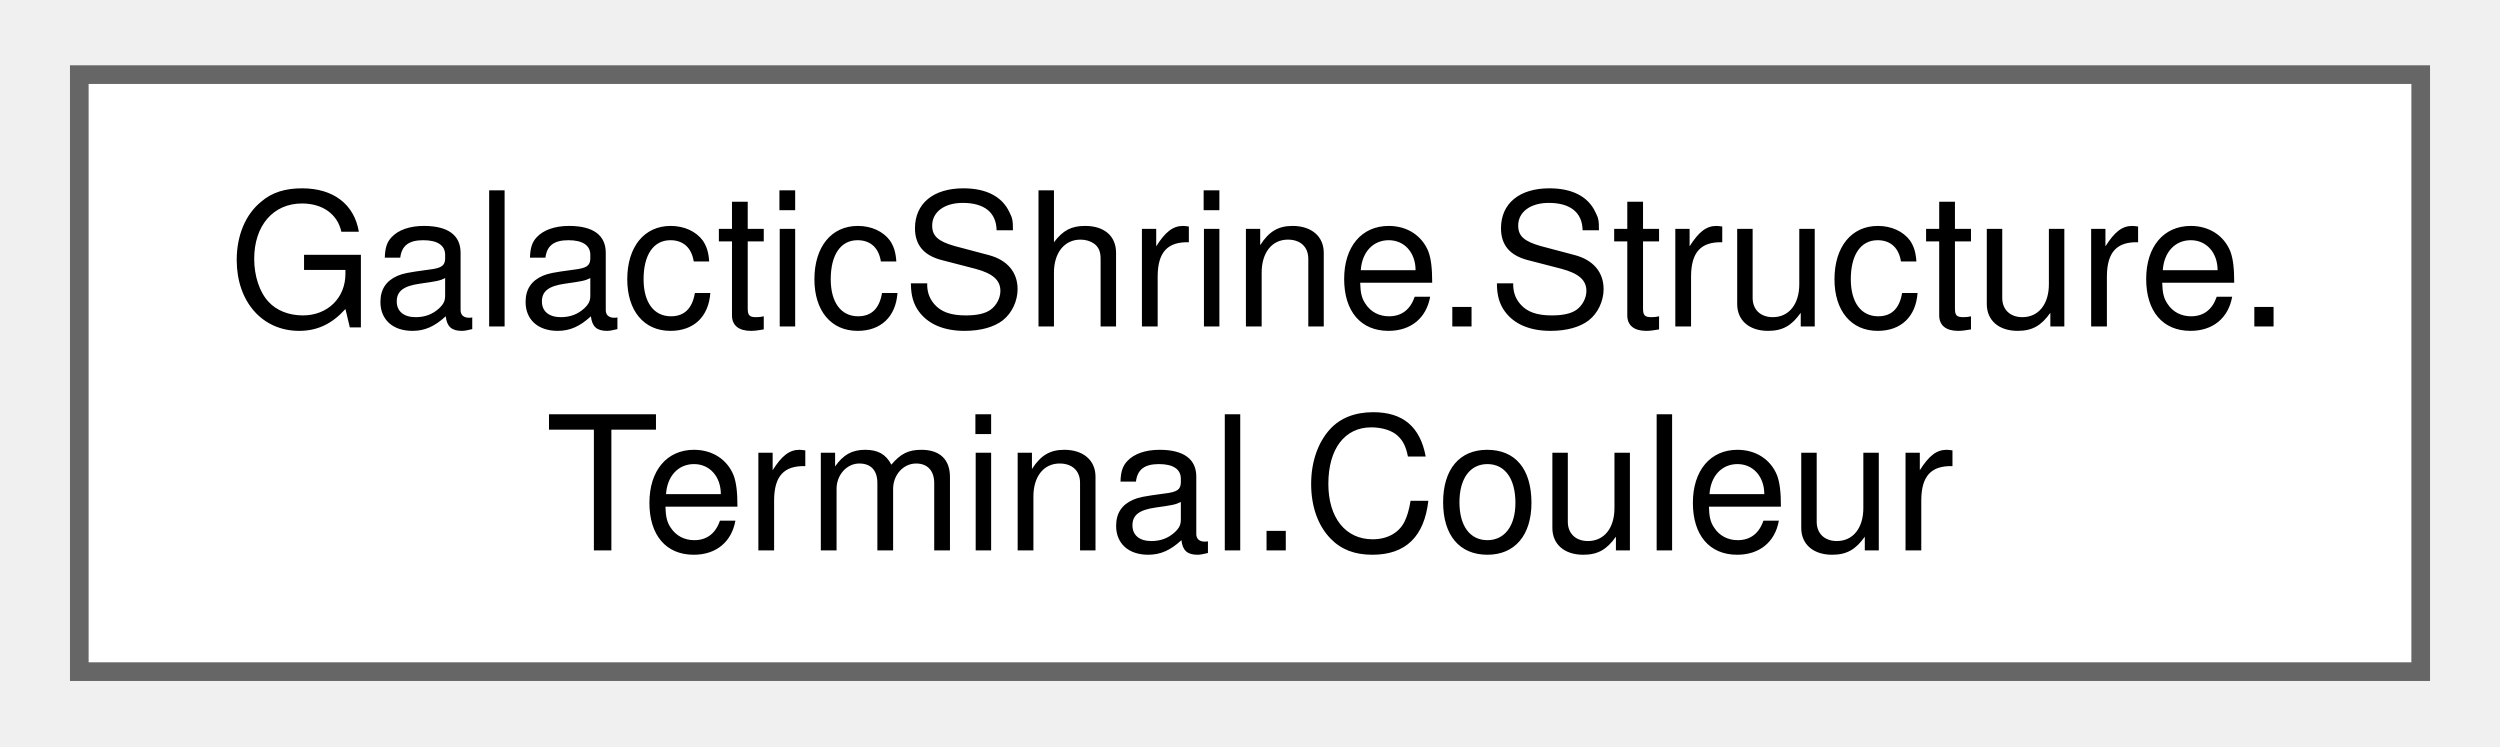
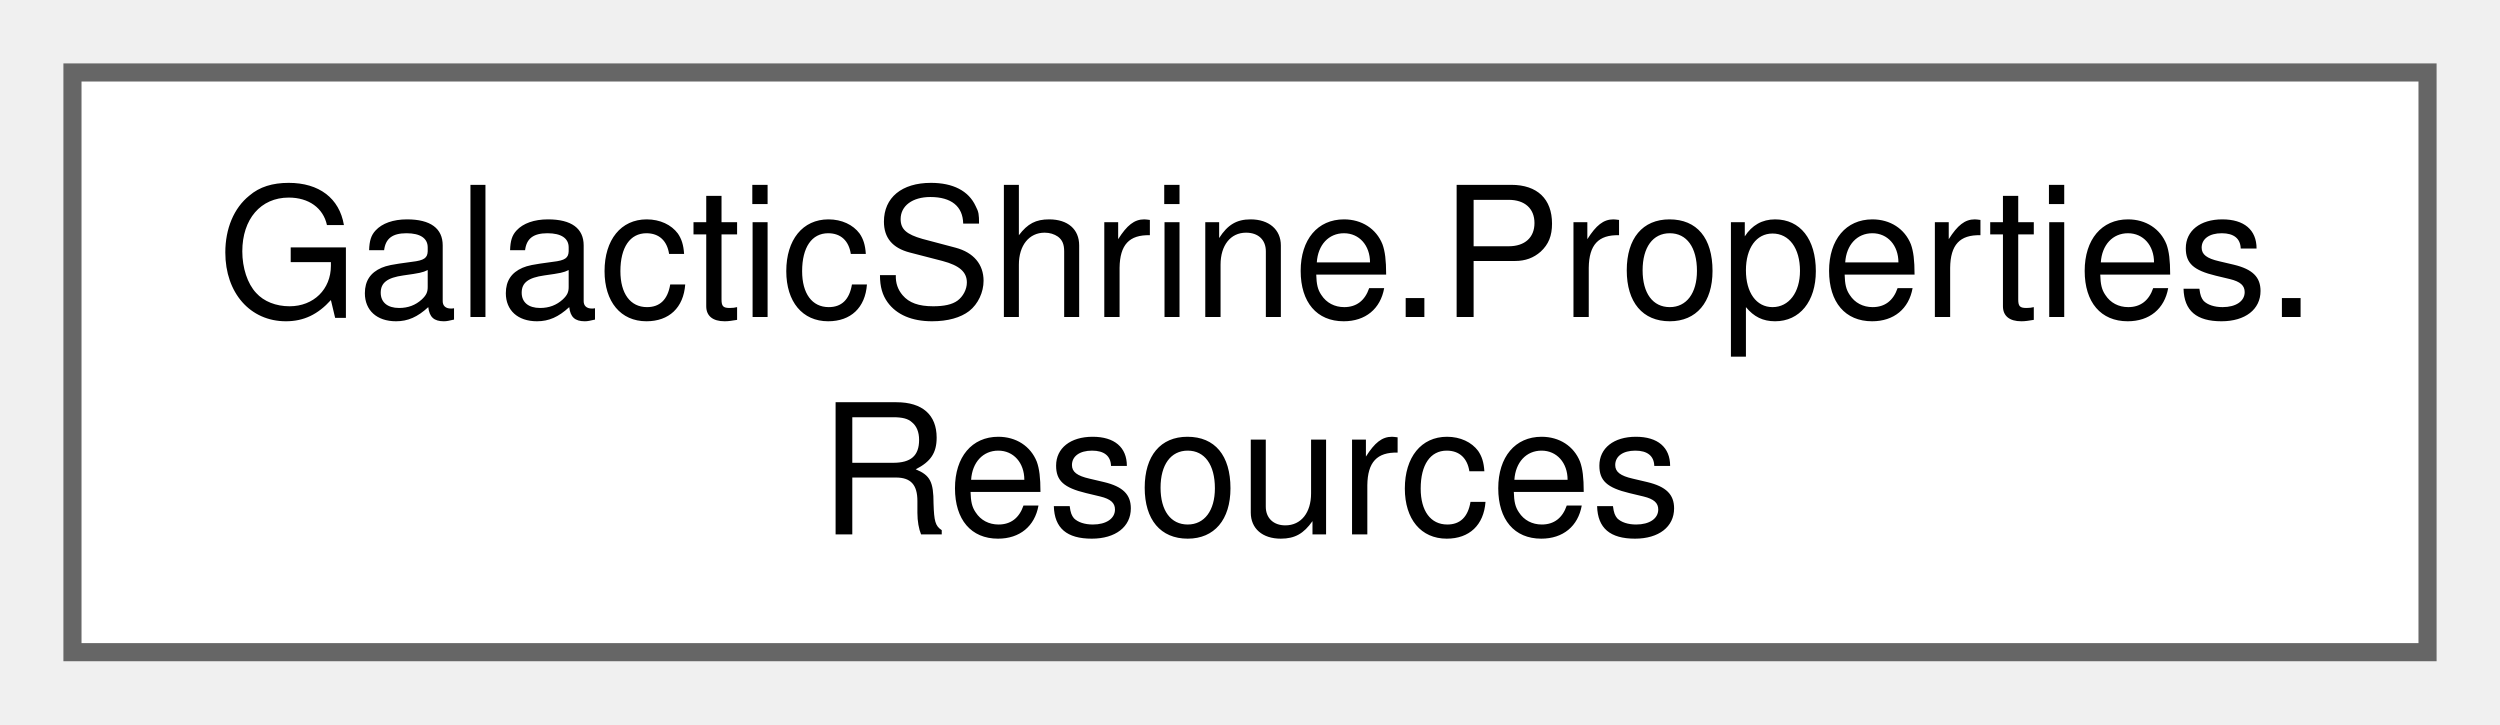
- <svg xmlns="http://www.w3.org/2000/svg" xmlns:xlink="http://www.w3.org/1999/xlink" width="134pt" height="40pt" viewBox="0.00 0.00 133.50 40.00">
+ <svg xmlns="http://www.w3.org/2000/svg" xmlns:xlink="http://www.w3.org/1999/xlink" width="138pt" height="40pt" viewBox="0.00 0.00 138.00 40.00">
  <g id="graph0" class="graph" transform="scale(1 1) rotate(0) translate(4 36)">
    <g id="Node000000" class="node">
      <g id="a_Node000000">
-         <a xlink:href="struct_galactic_shrine_1_1_structure_1_1_terminal_1_1_couleur.html" target="_top" xlink:title=" ">
-           <polygon fill="white" stroke="#666666" points="125.5,-32 0,-32 0,0 125.5,0 125.5,-32" />
-           <text text-anchor="start" x="8" y="-18.5" font-family="Helvetica,sans-Serif" font-size="10.00">GalacticShrine.Structure.</text>
-           <text text-anchor="middle" x="62.75" y="-6.5" font-family="Helvetica,sans-Serif" font-size="10.00">Terminal.Couleur</text>
+         <a xlink:href="d6/d92/class_galactic_shrine_1_1_properties_1_1_resources.html" target="_top" xlink:title="Une classe de ressource fortement typée destinée, entre autres, à la consultation des chaînes localis...">
+           <polygon fill="white" stroke="#666666" points="130,-32 0,-32 0,0 130,0 130,-32" />
+           <text text-anchor="start" x="8" y="-18.5" font-family="Helvetica,sans-Serif" font-size="10.00">GalacticShrine.Properties.</text>
+           <text text-anchor="middle" x="65" y="-6.5" font-family="Helvetica,sans-Serif" font-size="10.00">Resources</text>
        </a>
      </g>
    </g>
  </g>
</svg>
